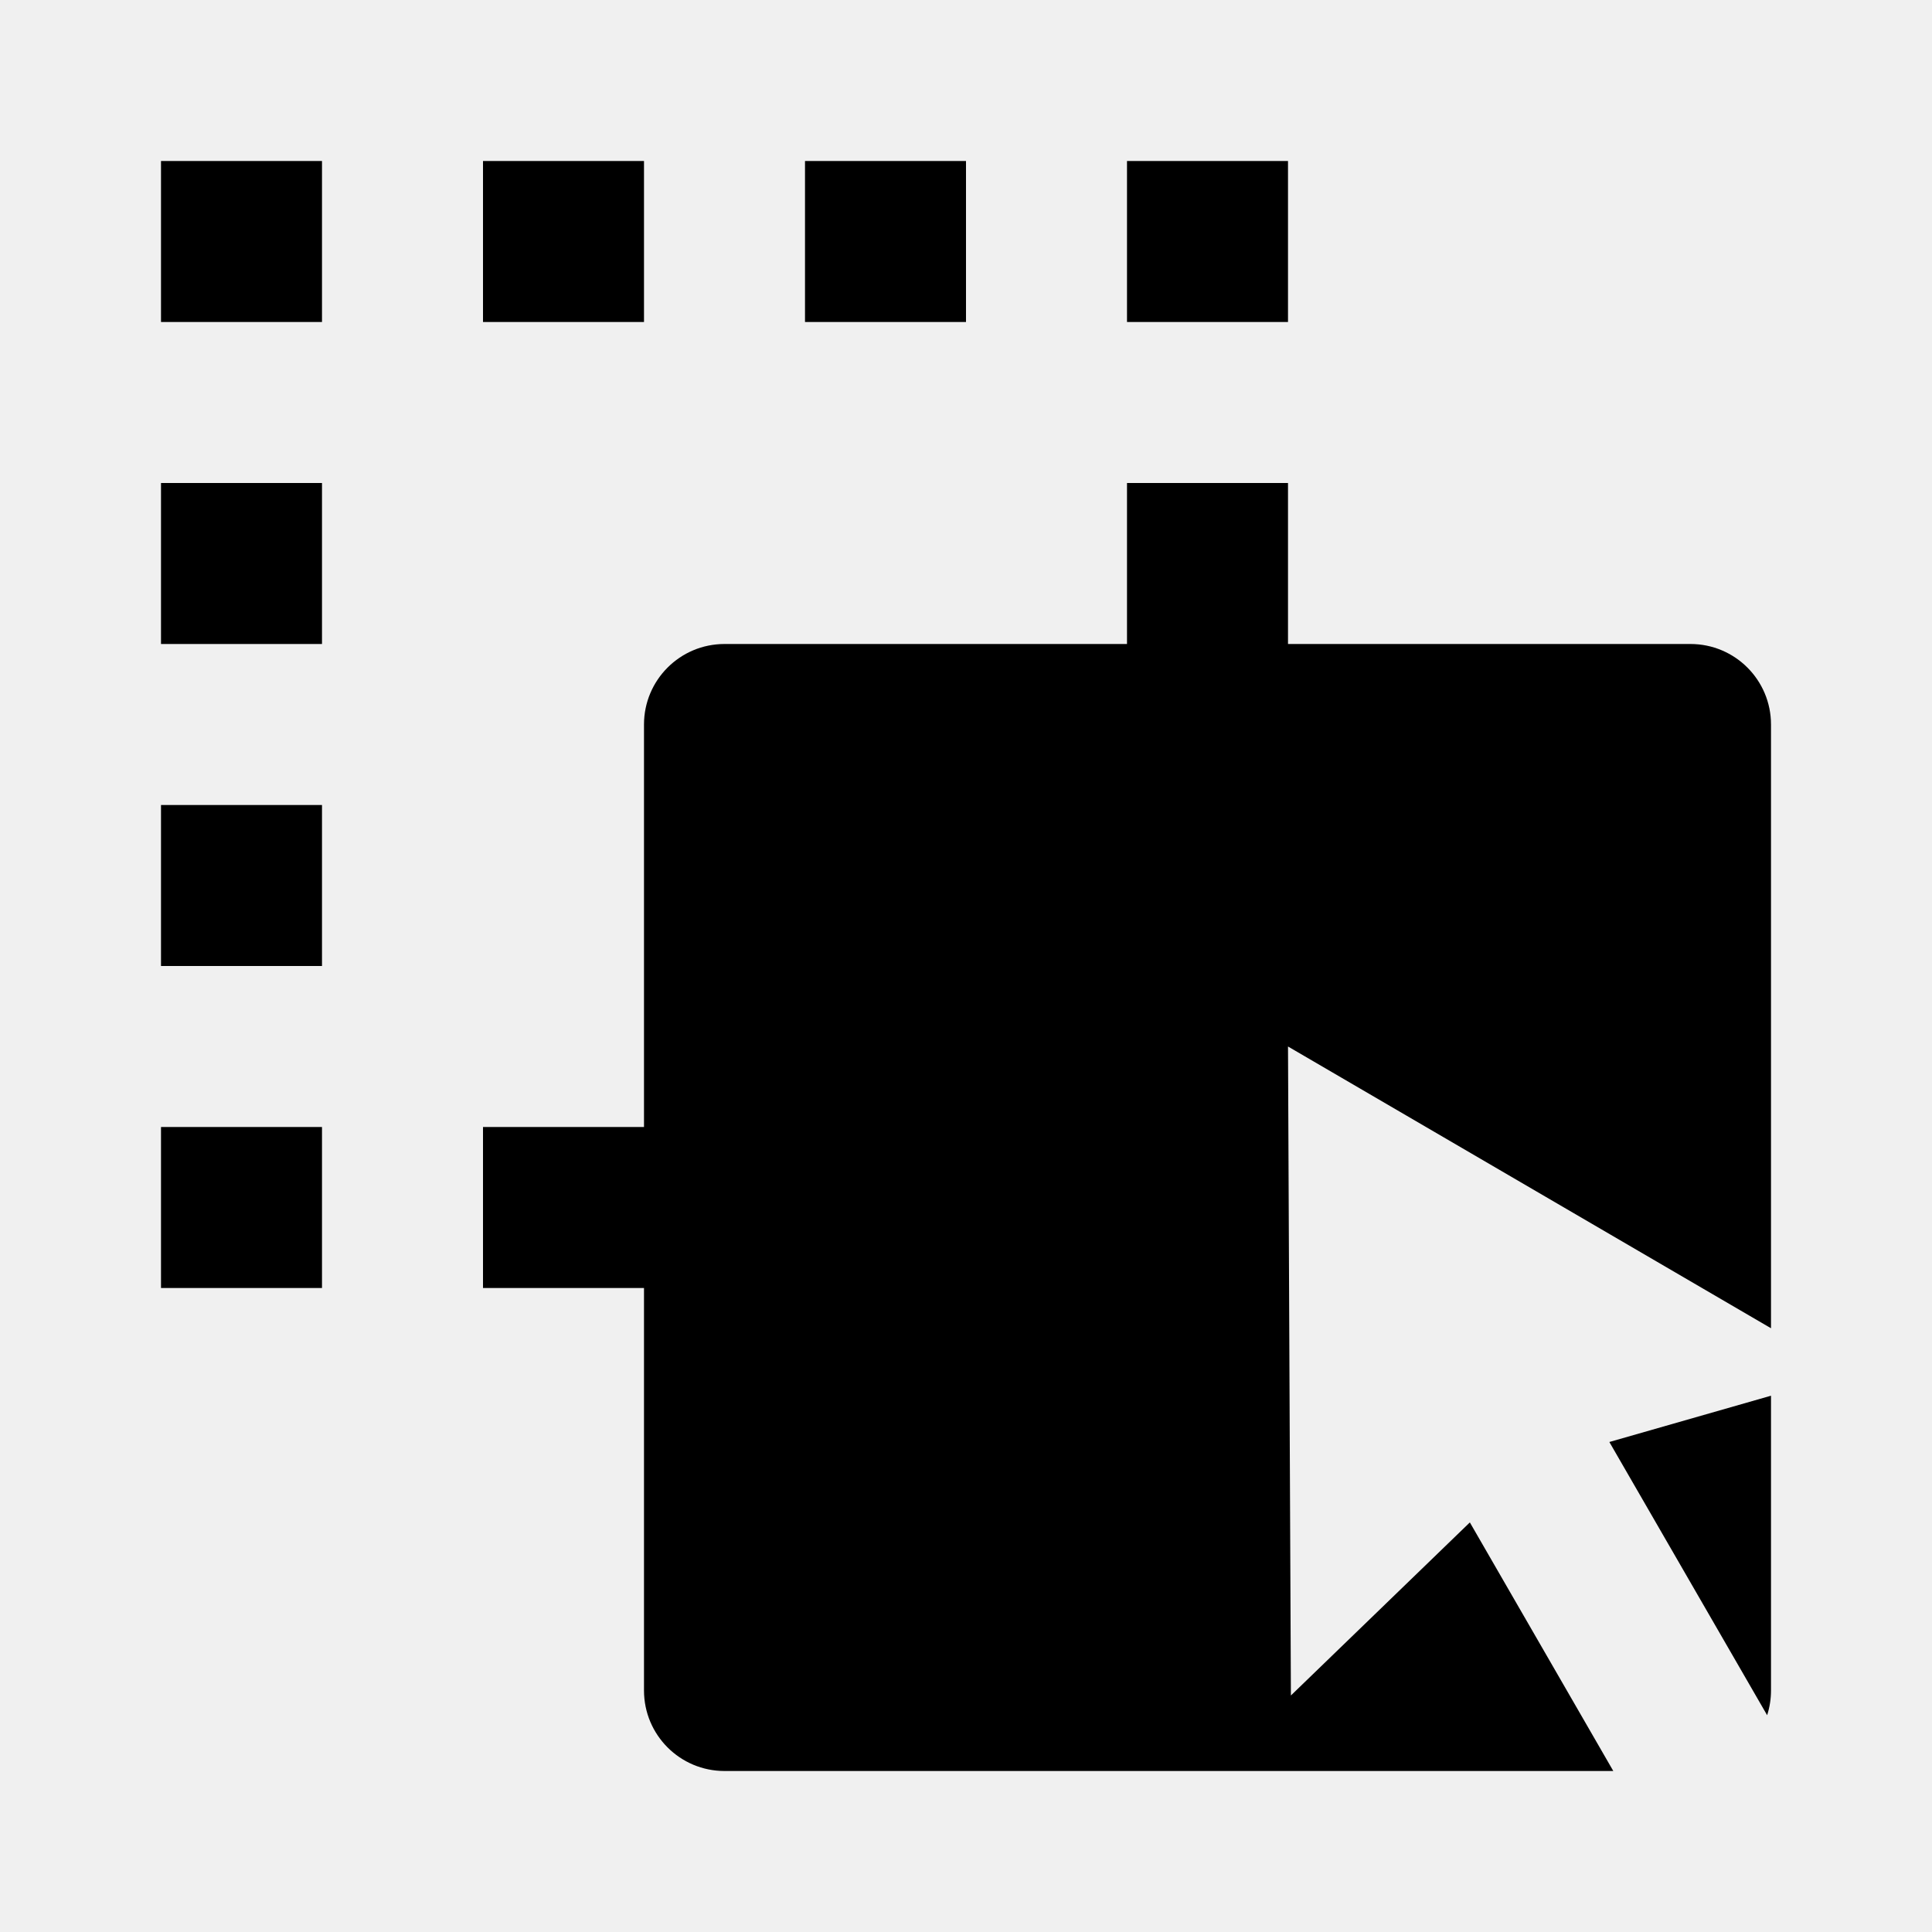
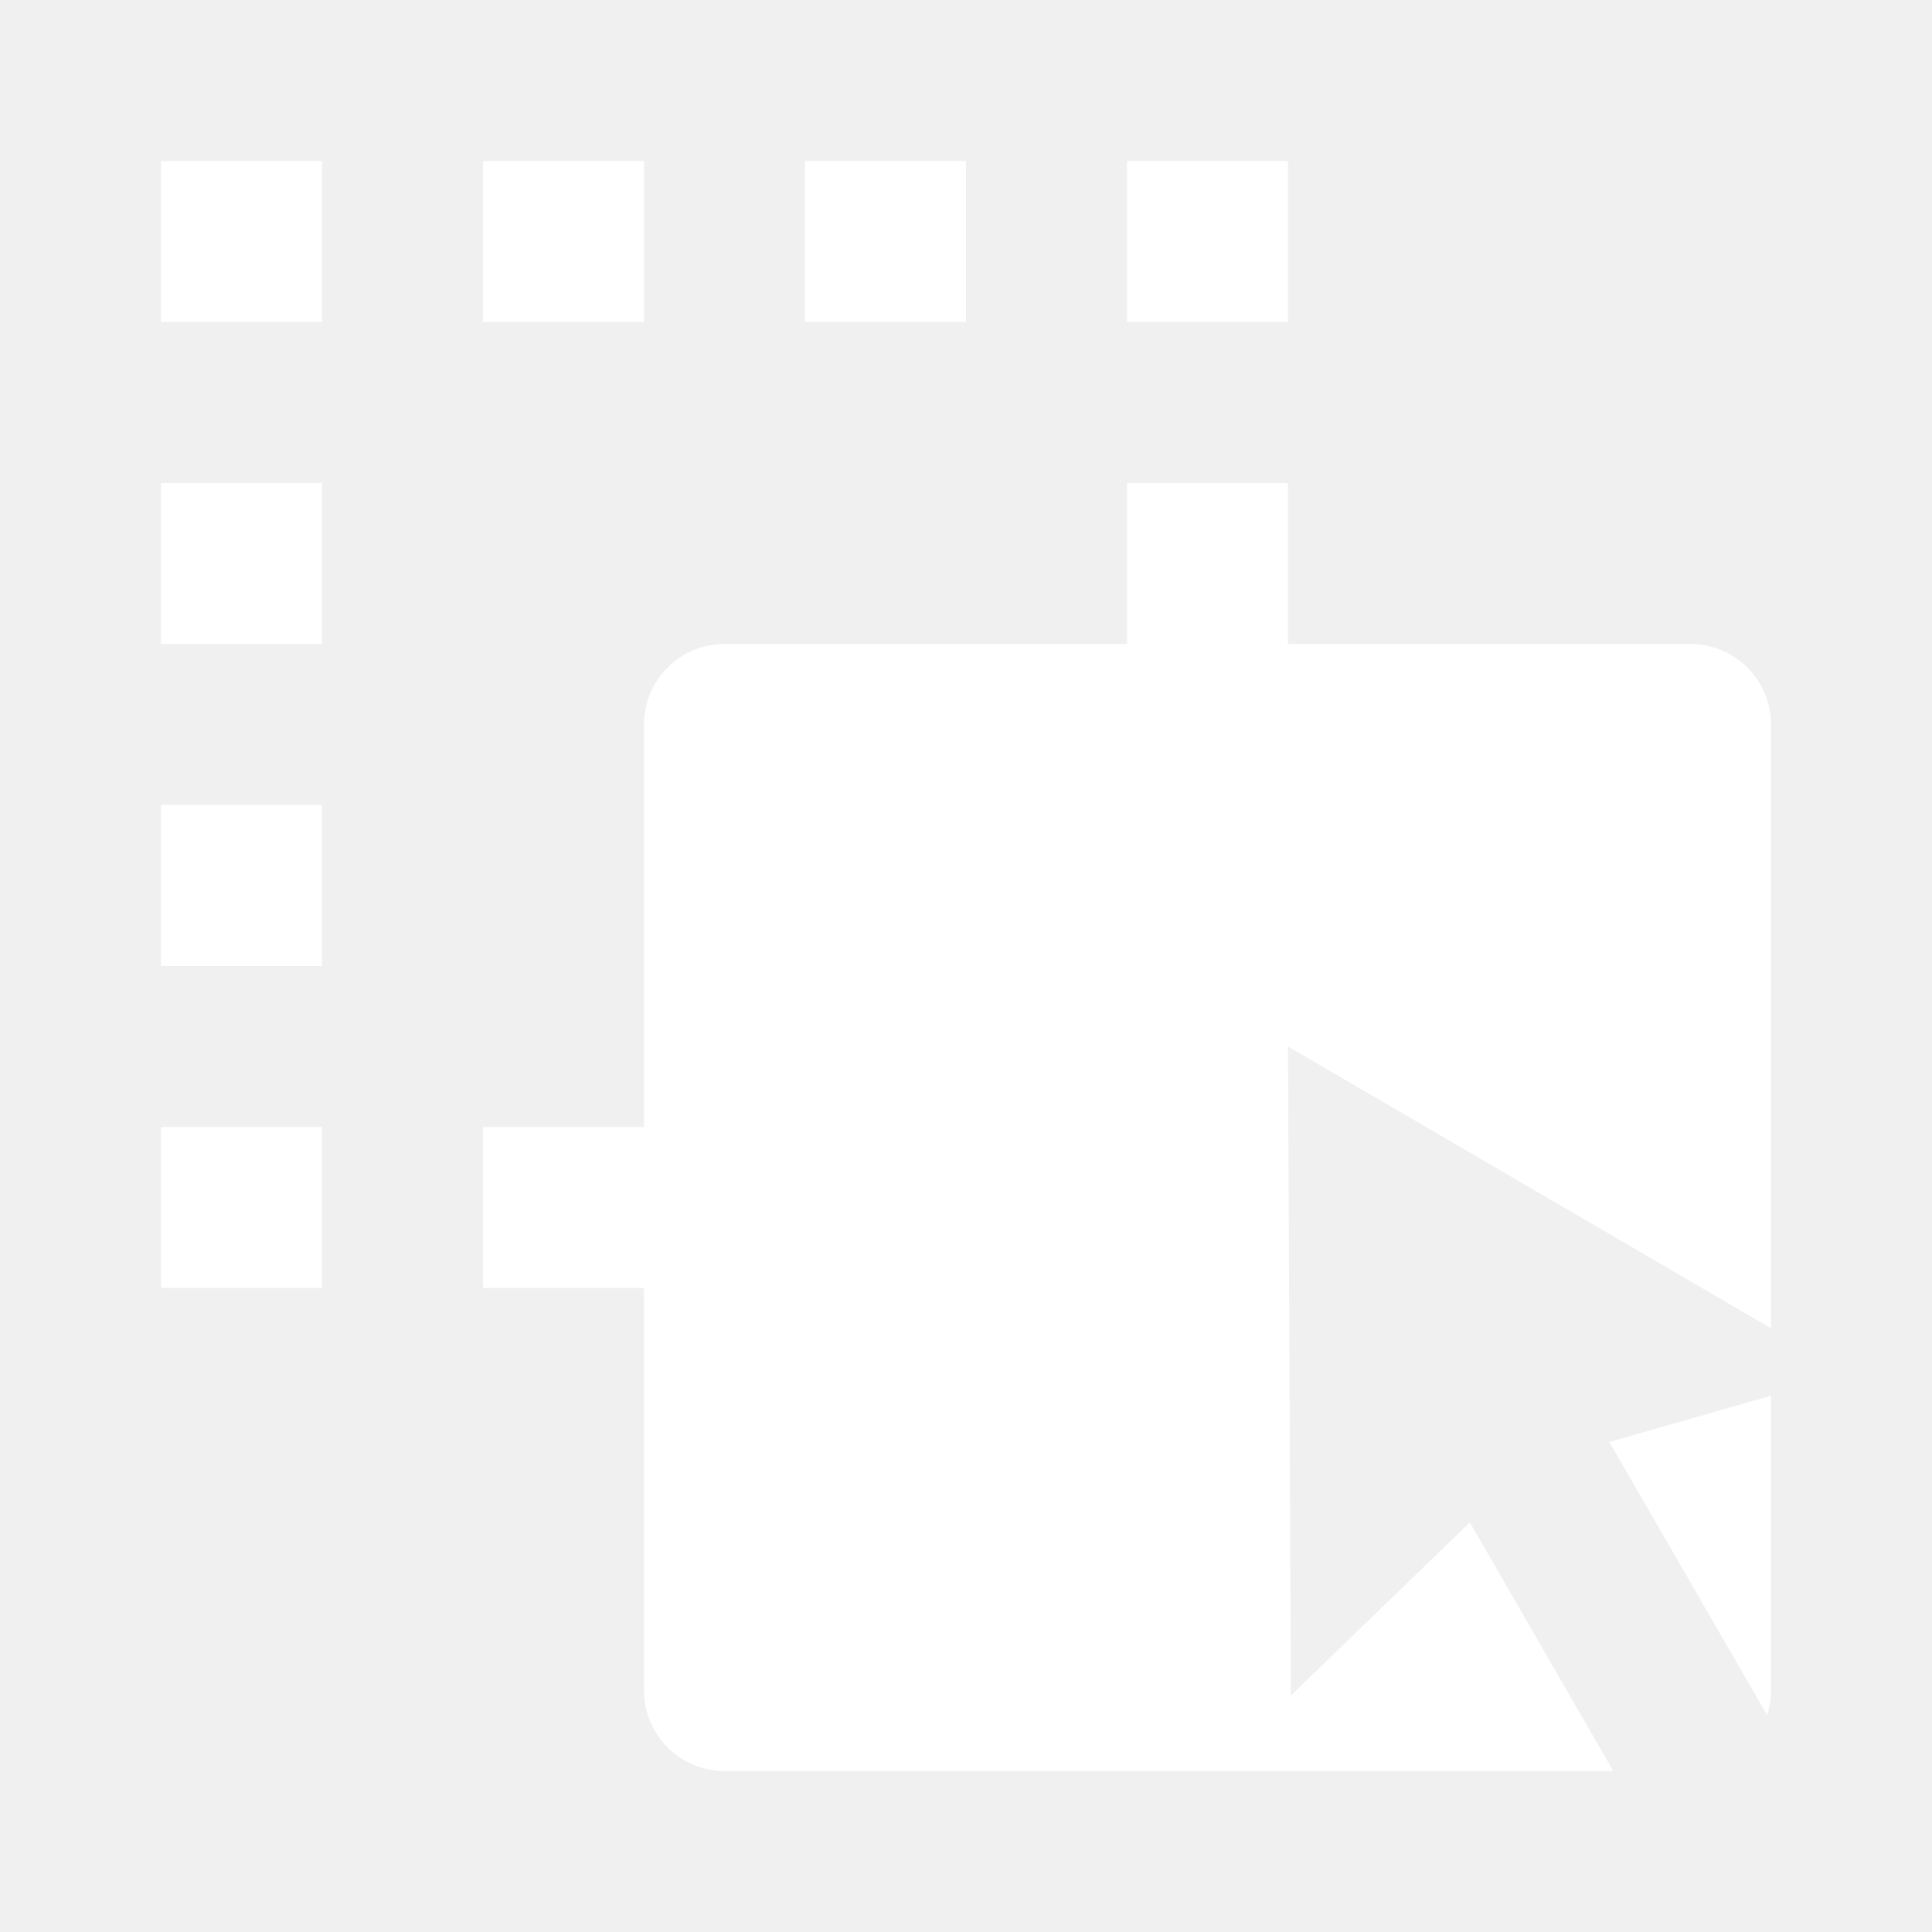
<svg xmlns="http://www.w3.org/2000/svg" width="800px" height="800px" viewBox="0 0 24 24">
  <g>
    <path fill="none" d="M0 0h24v24H0z" />
-     <path fill="#000" fill-rule="nonzero" d="M14 6h2v2h5a1 1 0 0 1 1 1v7.5L16 13l.036 8.062 2.223-2.15L20.041 22H9a1 1 0 0 1-1-1v-5H6v-2h2V9a1 1 0 0 1 1-1h5V6zm8 11.338V21a1 1 0 0 1-.048.307l-1.96-3.394L22 17.338zM4 14v2H2v-2h2zm0-4v2H2v-2h2zm0-4v2H2V6h2zm0-4v2H2V2h2zm4 0v2H6V2h2zm4 0v2h-2V2h2zm4 0v2h-2V2h2z" />
+     <path fill="#fff" fill-rule="nonzero" d="M14 6h2v2h5a1 1 0 0 1 1 1v7.5L16 13l.036 8.062 2.223-2.15L20.041 22H9a1 1 0 0 1-1-1v-5H6v-2h2V9a1 1 0 0 1 1-1h5V6zm8 11.338V21a1 1 0 0 1-.048.307l-1.96-3.394L22 17.338zM4 14v2H2v-2h2zm0-4v2H2v-2h2zm0-4v2H2V6h2zm0-4v2H2V2h2zm4 0v2H6V2h2zm4 0v2h-2V2h2zm4 0v2h-2V2h2z" />
  </g>
</svg>
